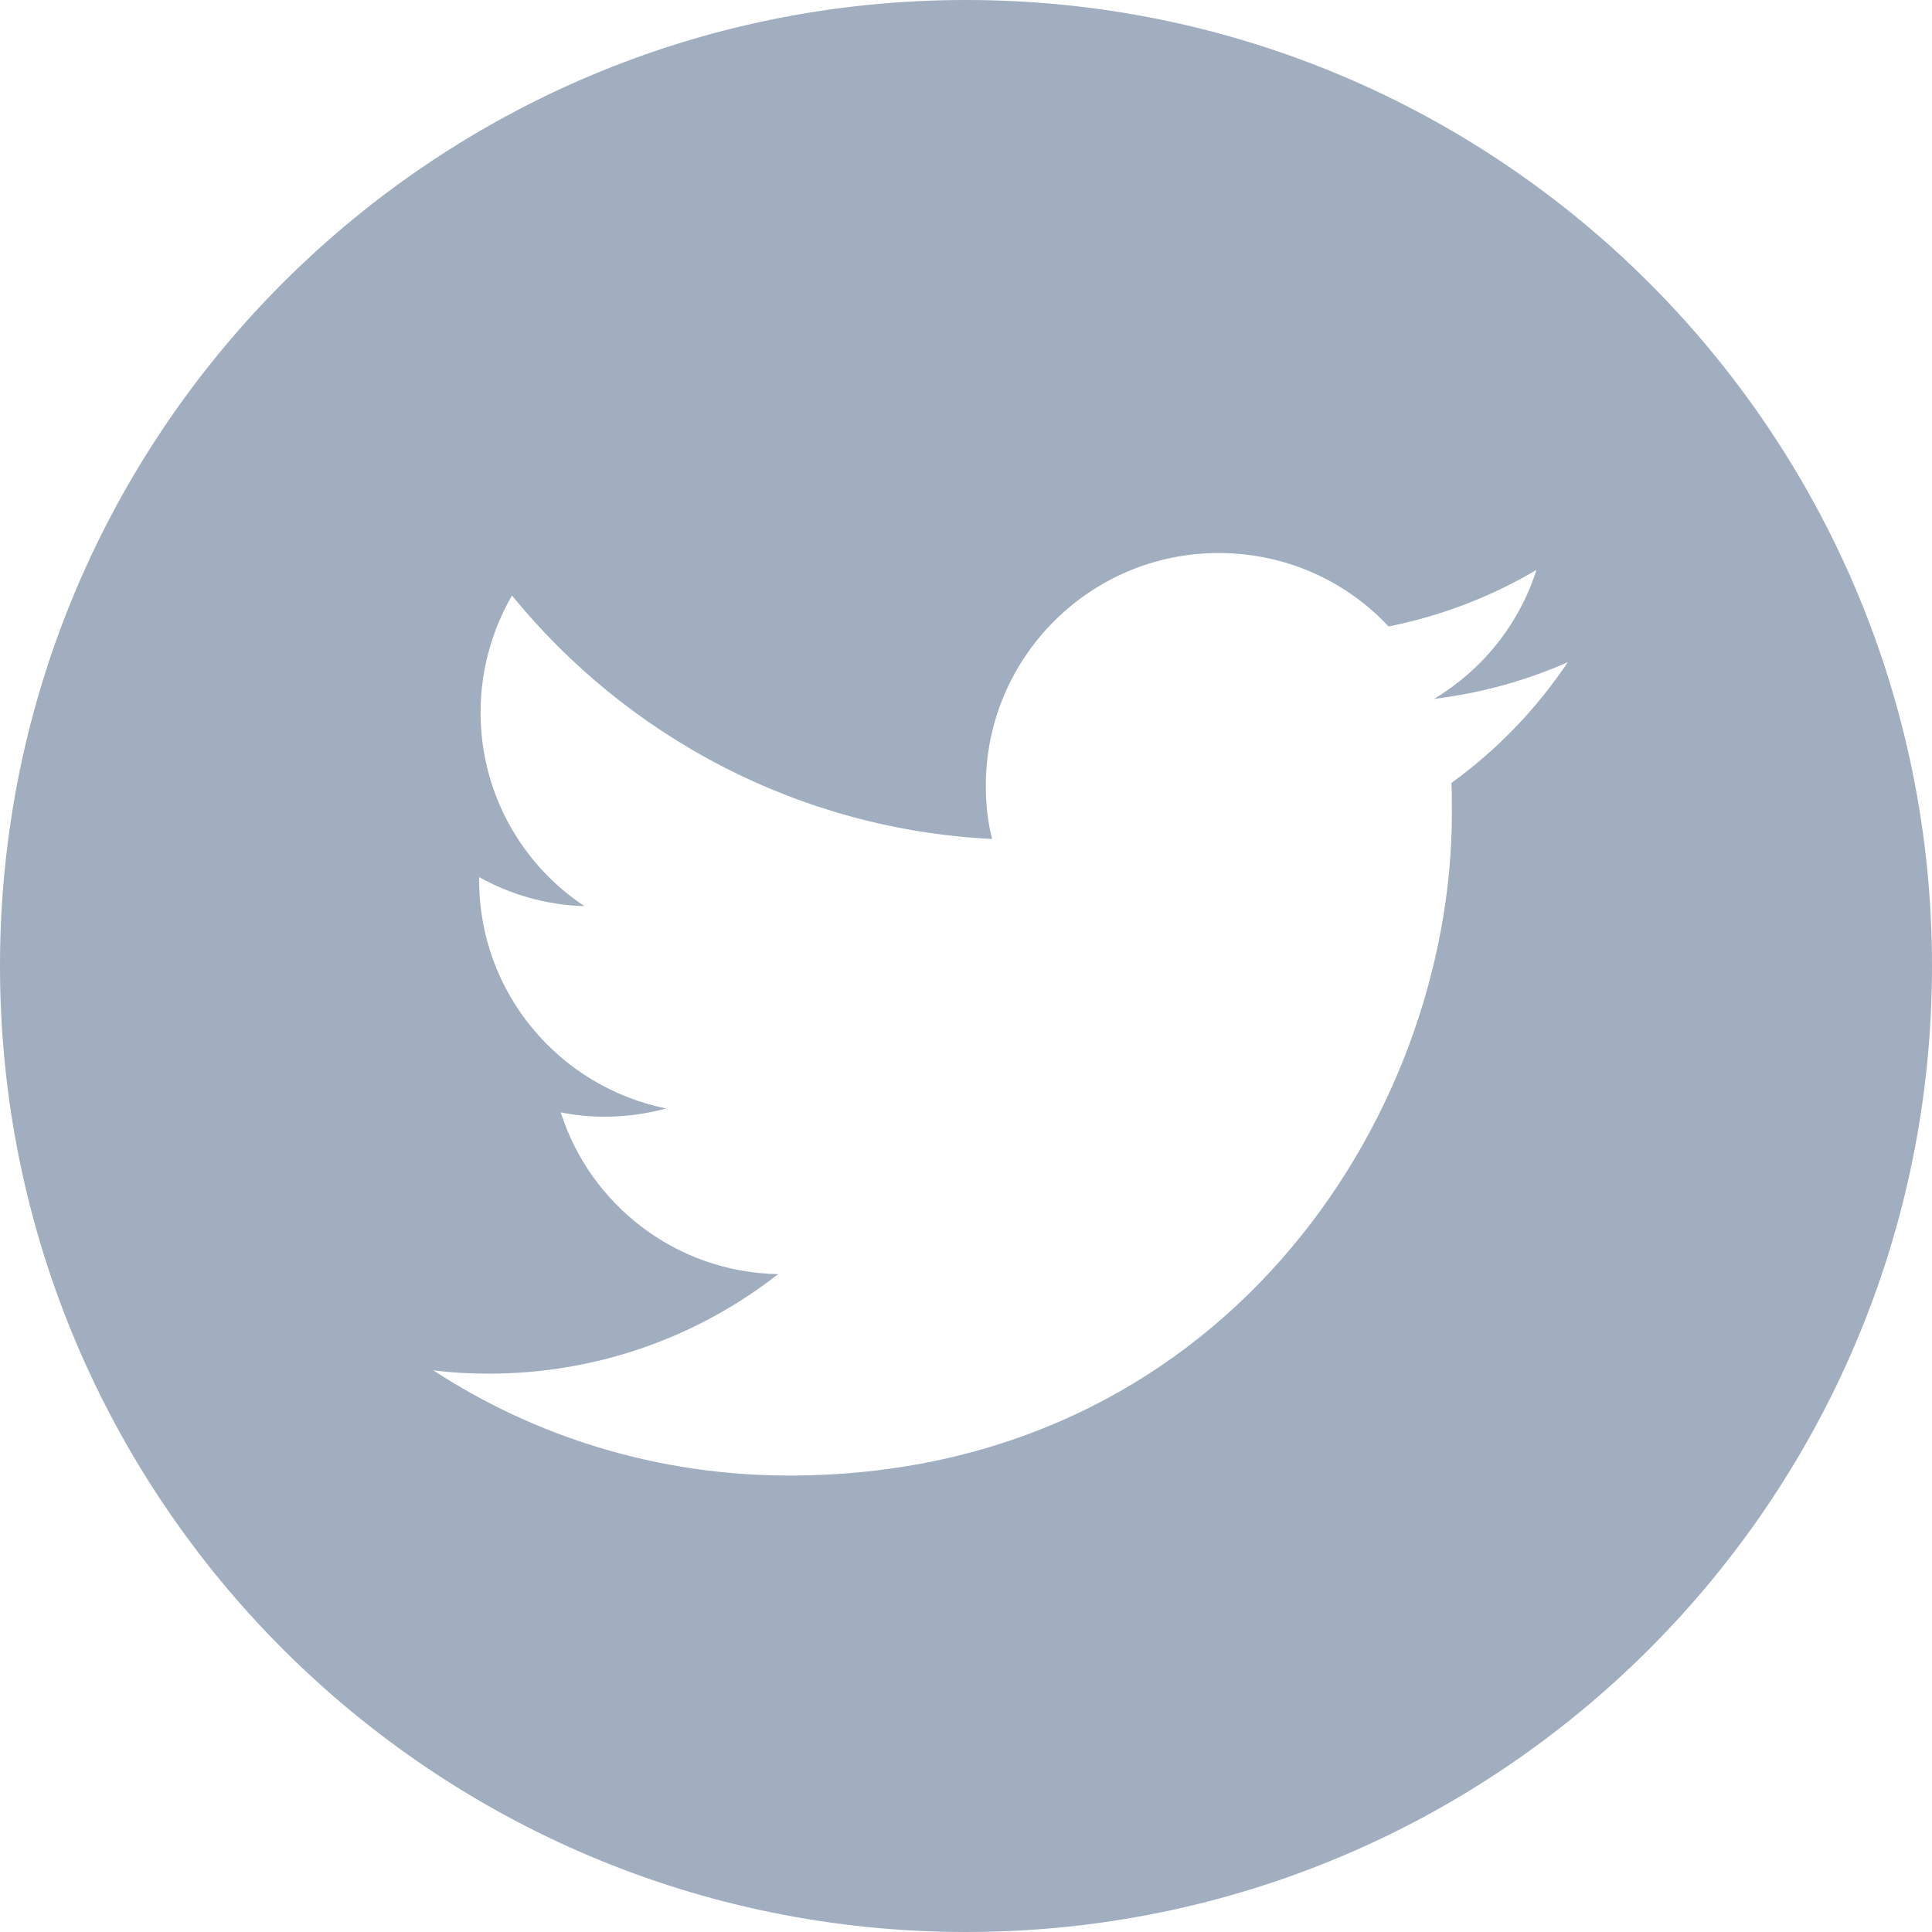
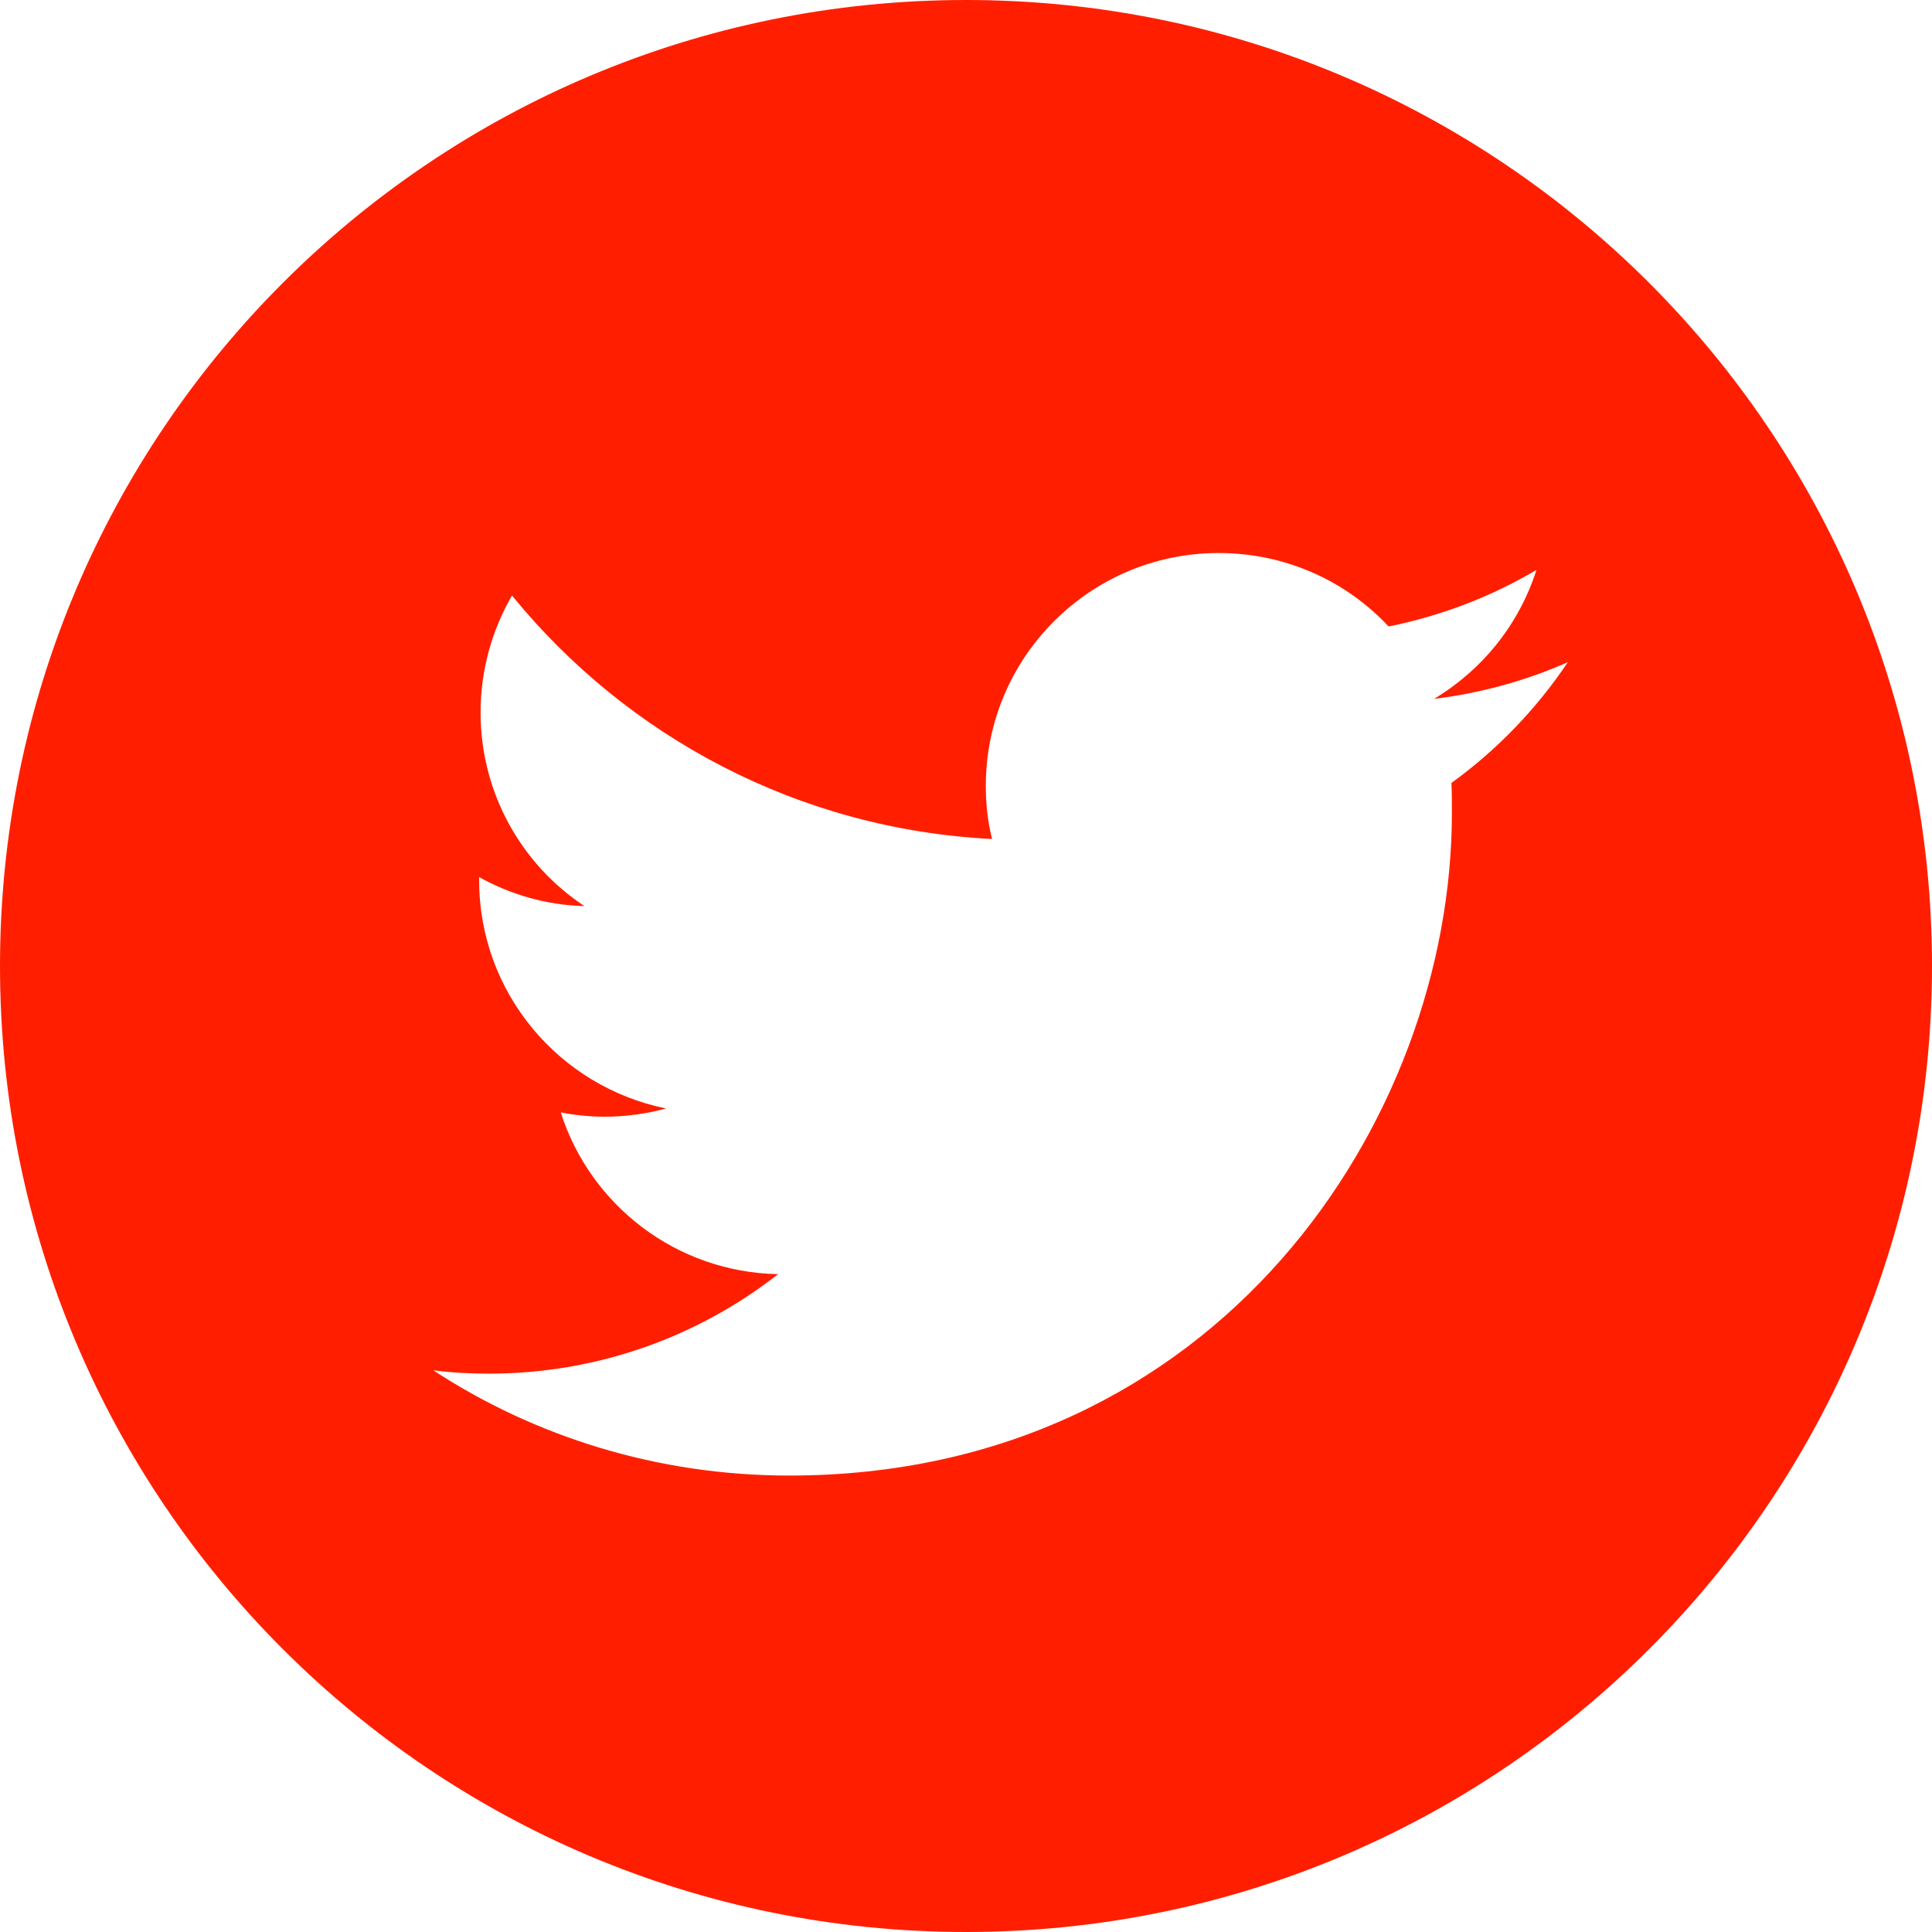
<svg xmlns="http://www.w3.org/2000/svg" width="62" height="62" viewBox="0 0 62 62">
-   <path fill="#a0aec0" d="M62 31C62 48.127 48.127 62 31 62C13.873 62 0 48.127 0 31C0 13.873 13.873 0 31 0C48.127 0 62 13.873 62 31ZM25.327 47.352C39.075 47.352 46.593 35.96 46.593 26.087C46.593 25.761 46.593 25.436 46.578 25.125C48.035 24.072 49.306 22.754 50.313 21.25C48.98 21.84 47.538 22.242 46.02 22.428C47.569 21.498 48.748 20.041 49.306 18.29C47.864 19.142 46.267 19.762 44.562 20.104C43.199 18.646 41.261 17.747 39.106 17.747C34.983 17.747 31.636 21.096 31.636 25.218C31.636 25.808 31.698 26.381 31.837 26.924C25.622 26.613 20.119 23.637 16.43 19.111C15.794 20.212 15.422 21.498 15.422 22.863C15.422 25.451 16.74 27.745 18.755 29.078C17.53 29.047 16.384 28.706 15.376 28.148C15.376 28.179 15.376 28.21 15.376 28.241C15.376 31.868 17.949 34.875 21.375 35.572C20.755 35.743 20.088 35.836 19.406 35.836C18.925 35.836 18.46 35.789 17.995 35.697C18.941 38.672 21.7 40.827 24.971 40.889C22.413 42.889 19.189 44.082 15.686 44.082C15.082 44.082 14.492 44.051 13.903 43.974C17.174 46.112 21.111 47.352 25.327 47.352Z" />
+   <path fill="#ff1f00" d="M62 31C62 48.127 48.127 62 31 62C13.873 62 0 48.127 0 31C0 13.873 13.873 0 31 0C48.127 0 62 13.873 62 31ZM25.327 47.352C39.075 47.352 46.593 35.96 46.593 26.087C46.593 25.761 46.593 25.436 46.578 25.125C48.035 24.072 49.306 22.754 50.313 21.25C48.98 21.84 47.538 22.242 46.02 22.428C47.569 21.498 48.748 20.041 49.306 18.29C47.864 19.142 46.267 19.762 44.562 20.104C43.199 18.646 41.261 17.747 39.106 17.747C34.983 17.747 31.636 21.096 31.636 25.218C31.636 25.808 31.698 26.381 31.837 26.924C25.622 26.613 20.119 23.637 16.43 19.111C15.794 20.212 15.422 21.498 15.422 22.863C15.422 25.451 16.74 27.745 18.755 29.078C17.53 29.047 16.384 28.706 15.376 28.148C15.376 28.179 15.376 28.21 15.376 28.241C15.376 31.868 17.949 34.875 21.375 35.572C20.755 35.743 20.088 35.836 19.406 35.836C18.925 35.836 18.46 35.789 17.995 35.697C18.941 38.672 21.7 40.827 24.971 40.889C22.413 42.889 19.189 44.082 15.686 44.082C15.082 44.082 14.492 44.051 13.903 43.974C17.174 46.112 21.111 47.352 25.327 47.352Z" />
</svg>
